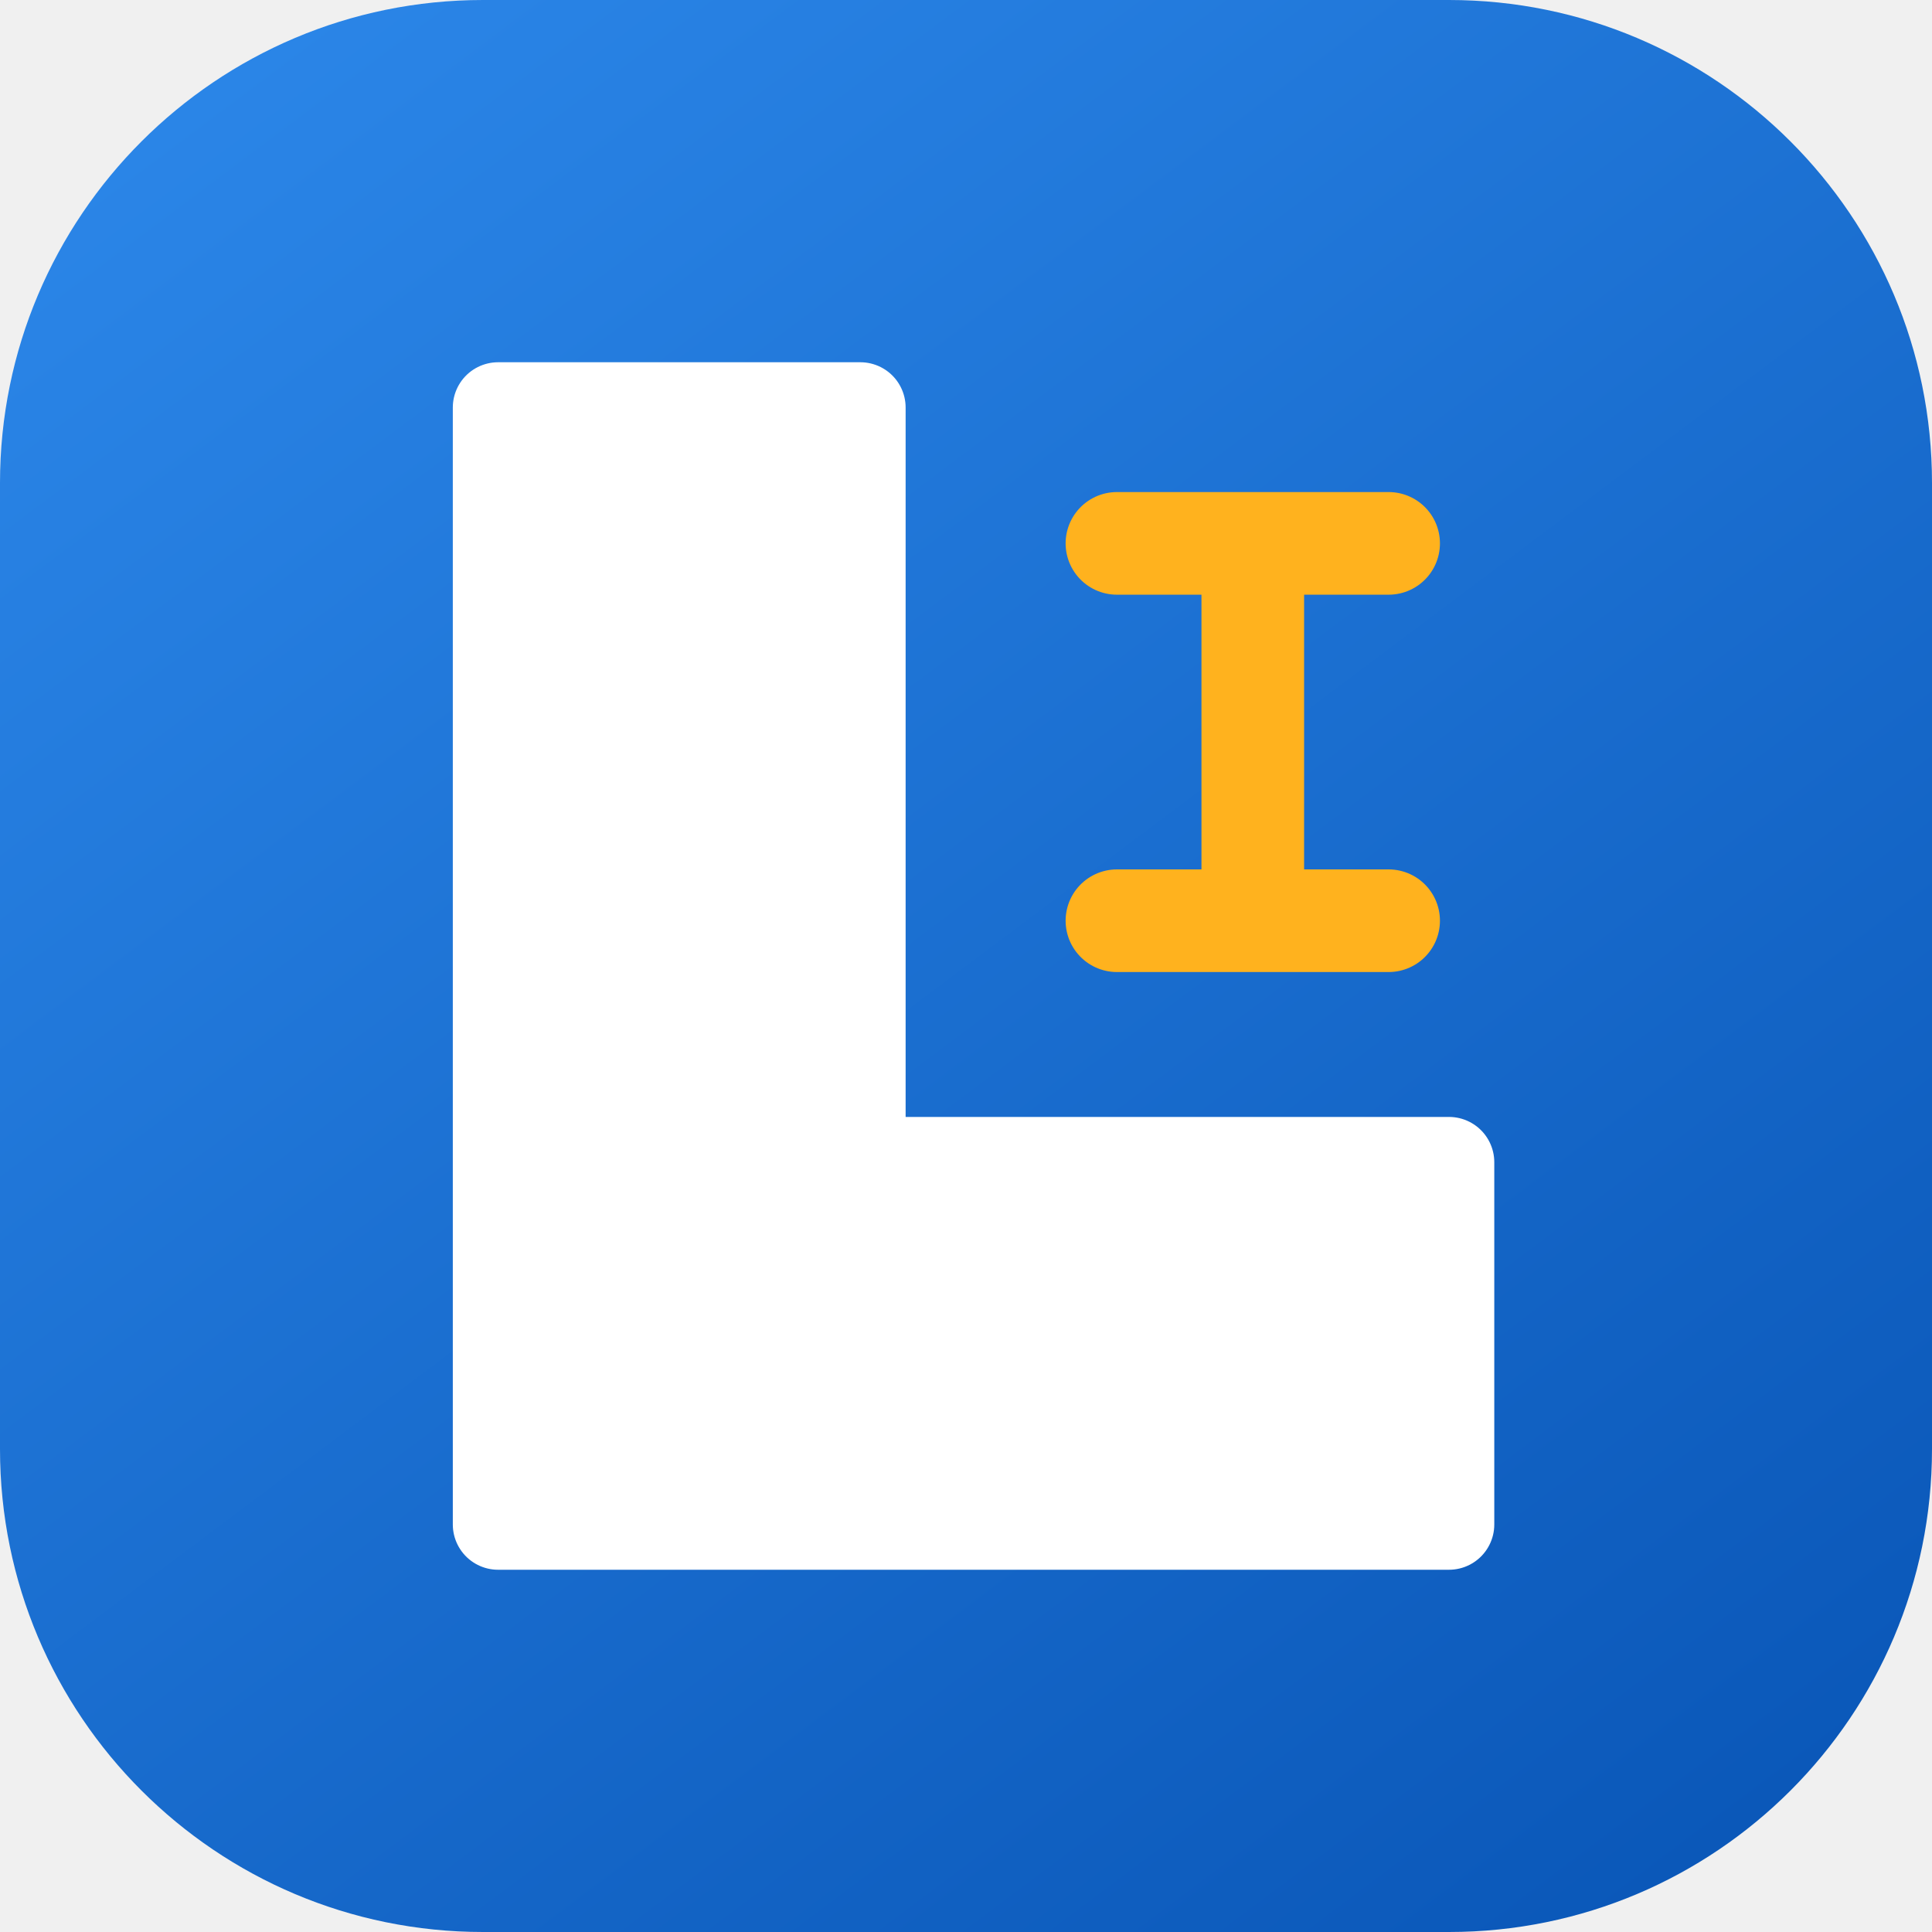
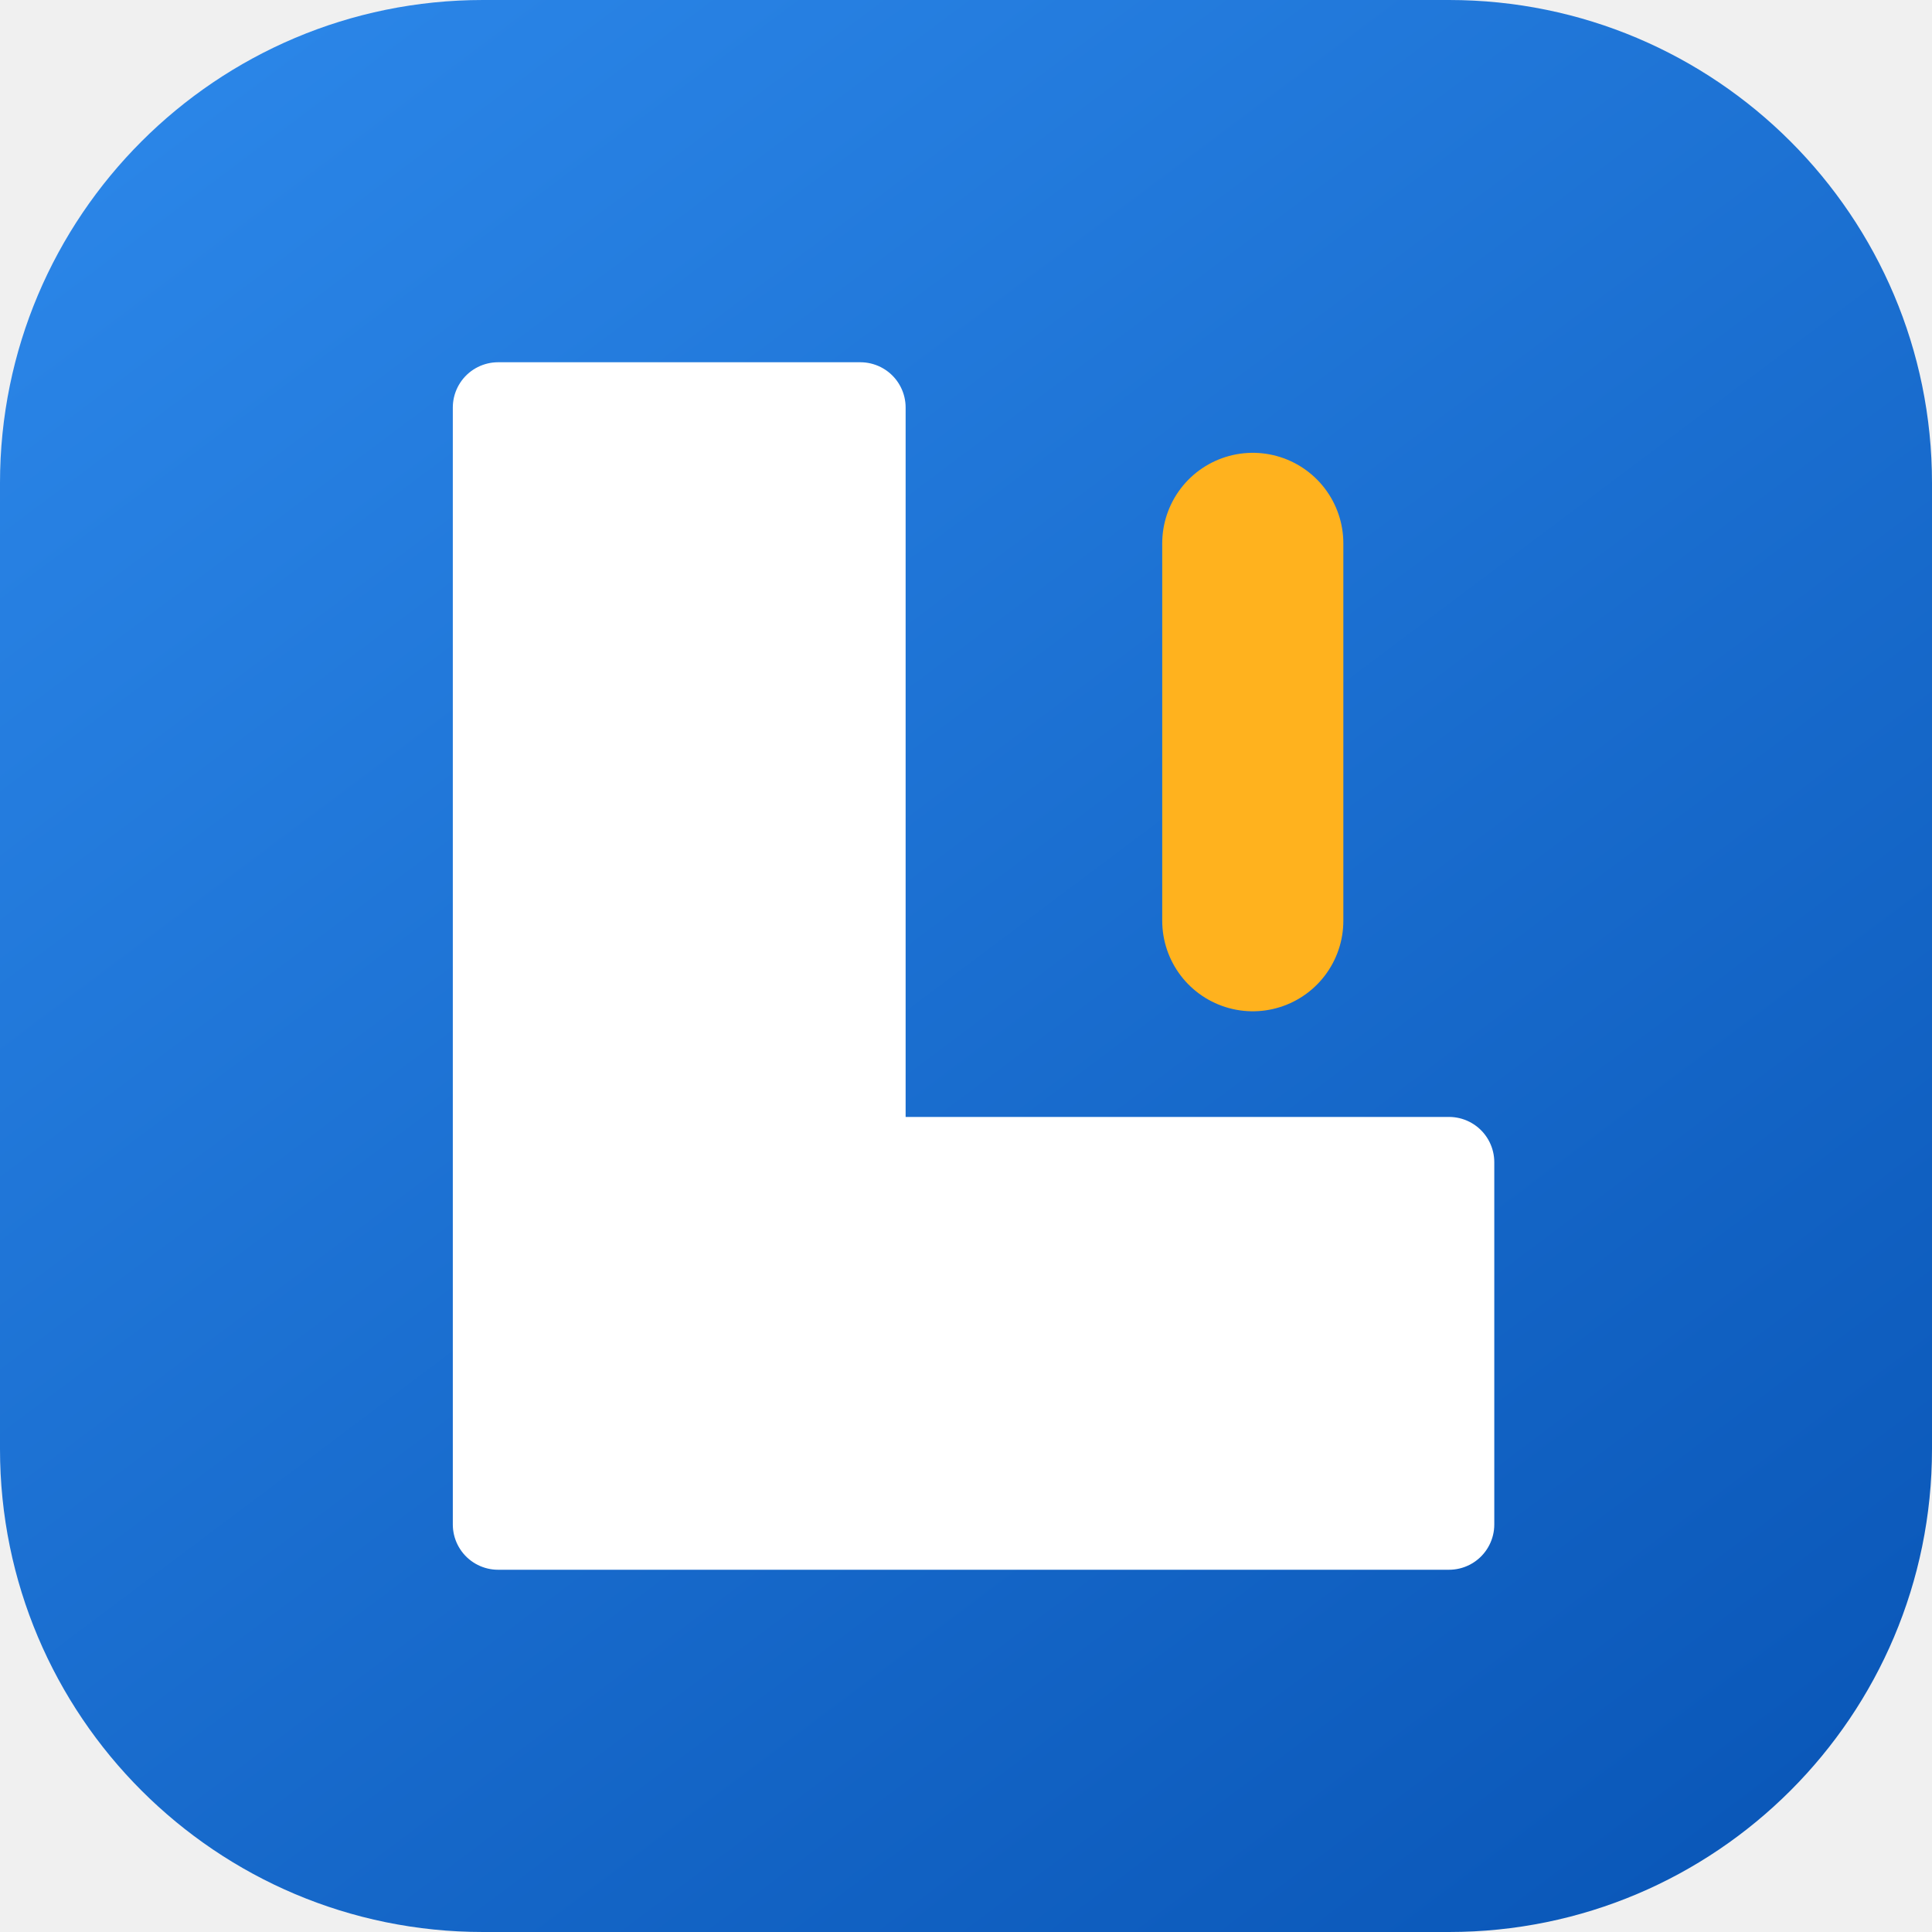
- <svg xmlns="http://www.w3.org/2000/svg" viewBox="0 0 64 64">
-   <defs>
-     <linearGradient id="g" x1="8" y1="0" x2="56" y2="64" gradientUnits="userSpaceOnUse">
-       <stop stop-color="#2B86E8" />
-       <stop offset="1" stop-color="#0A57B8" />
-     </linearGradient>
-   </defs>
-   <rect width="64" height="64" rx="16" fill="url(#g)" />
-   <path d="M16.5 13.5H28.5V38.5H48V50.5H16.5Z" fill="#fff" stroke="#fff" stroke-width="3" stroke-linejoin="round" />
-   <path d="M37 18h9M41.5 18v12.5M37 30.5h9" stroke="#FFB21E" stroke-width="3.4" stroke-linecap="round" fill="none" />
+ <svg xmlns="http://www.w3.org/2000/svg" viewBox="0 0 64 64" width="64" height="64">
+   <g transform="translate(0 0) scale(1.0)">
+     <defs>
+       <linearGradient id="g" x1="8" y1="0" x2="56" y2="64" gradientUnits="userSpaceOnUse">
+         <stop stop-color="#2B86E8" />
+         <stop offset="1" stop-color="#0A57B8" />
+       </linearGradient>
+     </defs>
+     <rect width="64" height="64" rx="16" fill="url(#g)" />
+     <path d="M16.5 13.5H28.5V38.5H48V50.5H16.5Z" fill="#fff" stroke="#fff" stroke-width="3" stroke-linejoin="round" />
+     <path d="M41.5 18v12.5" stroke="#FFB21E" stroke-width="6" stroke-linecap="round" fill="none" />
+   </g>
</svg>
